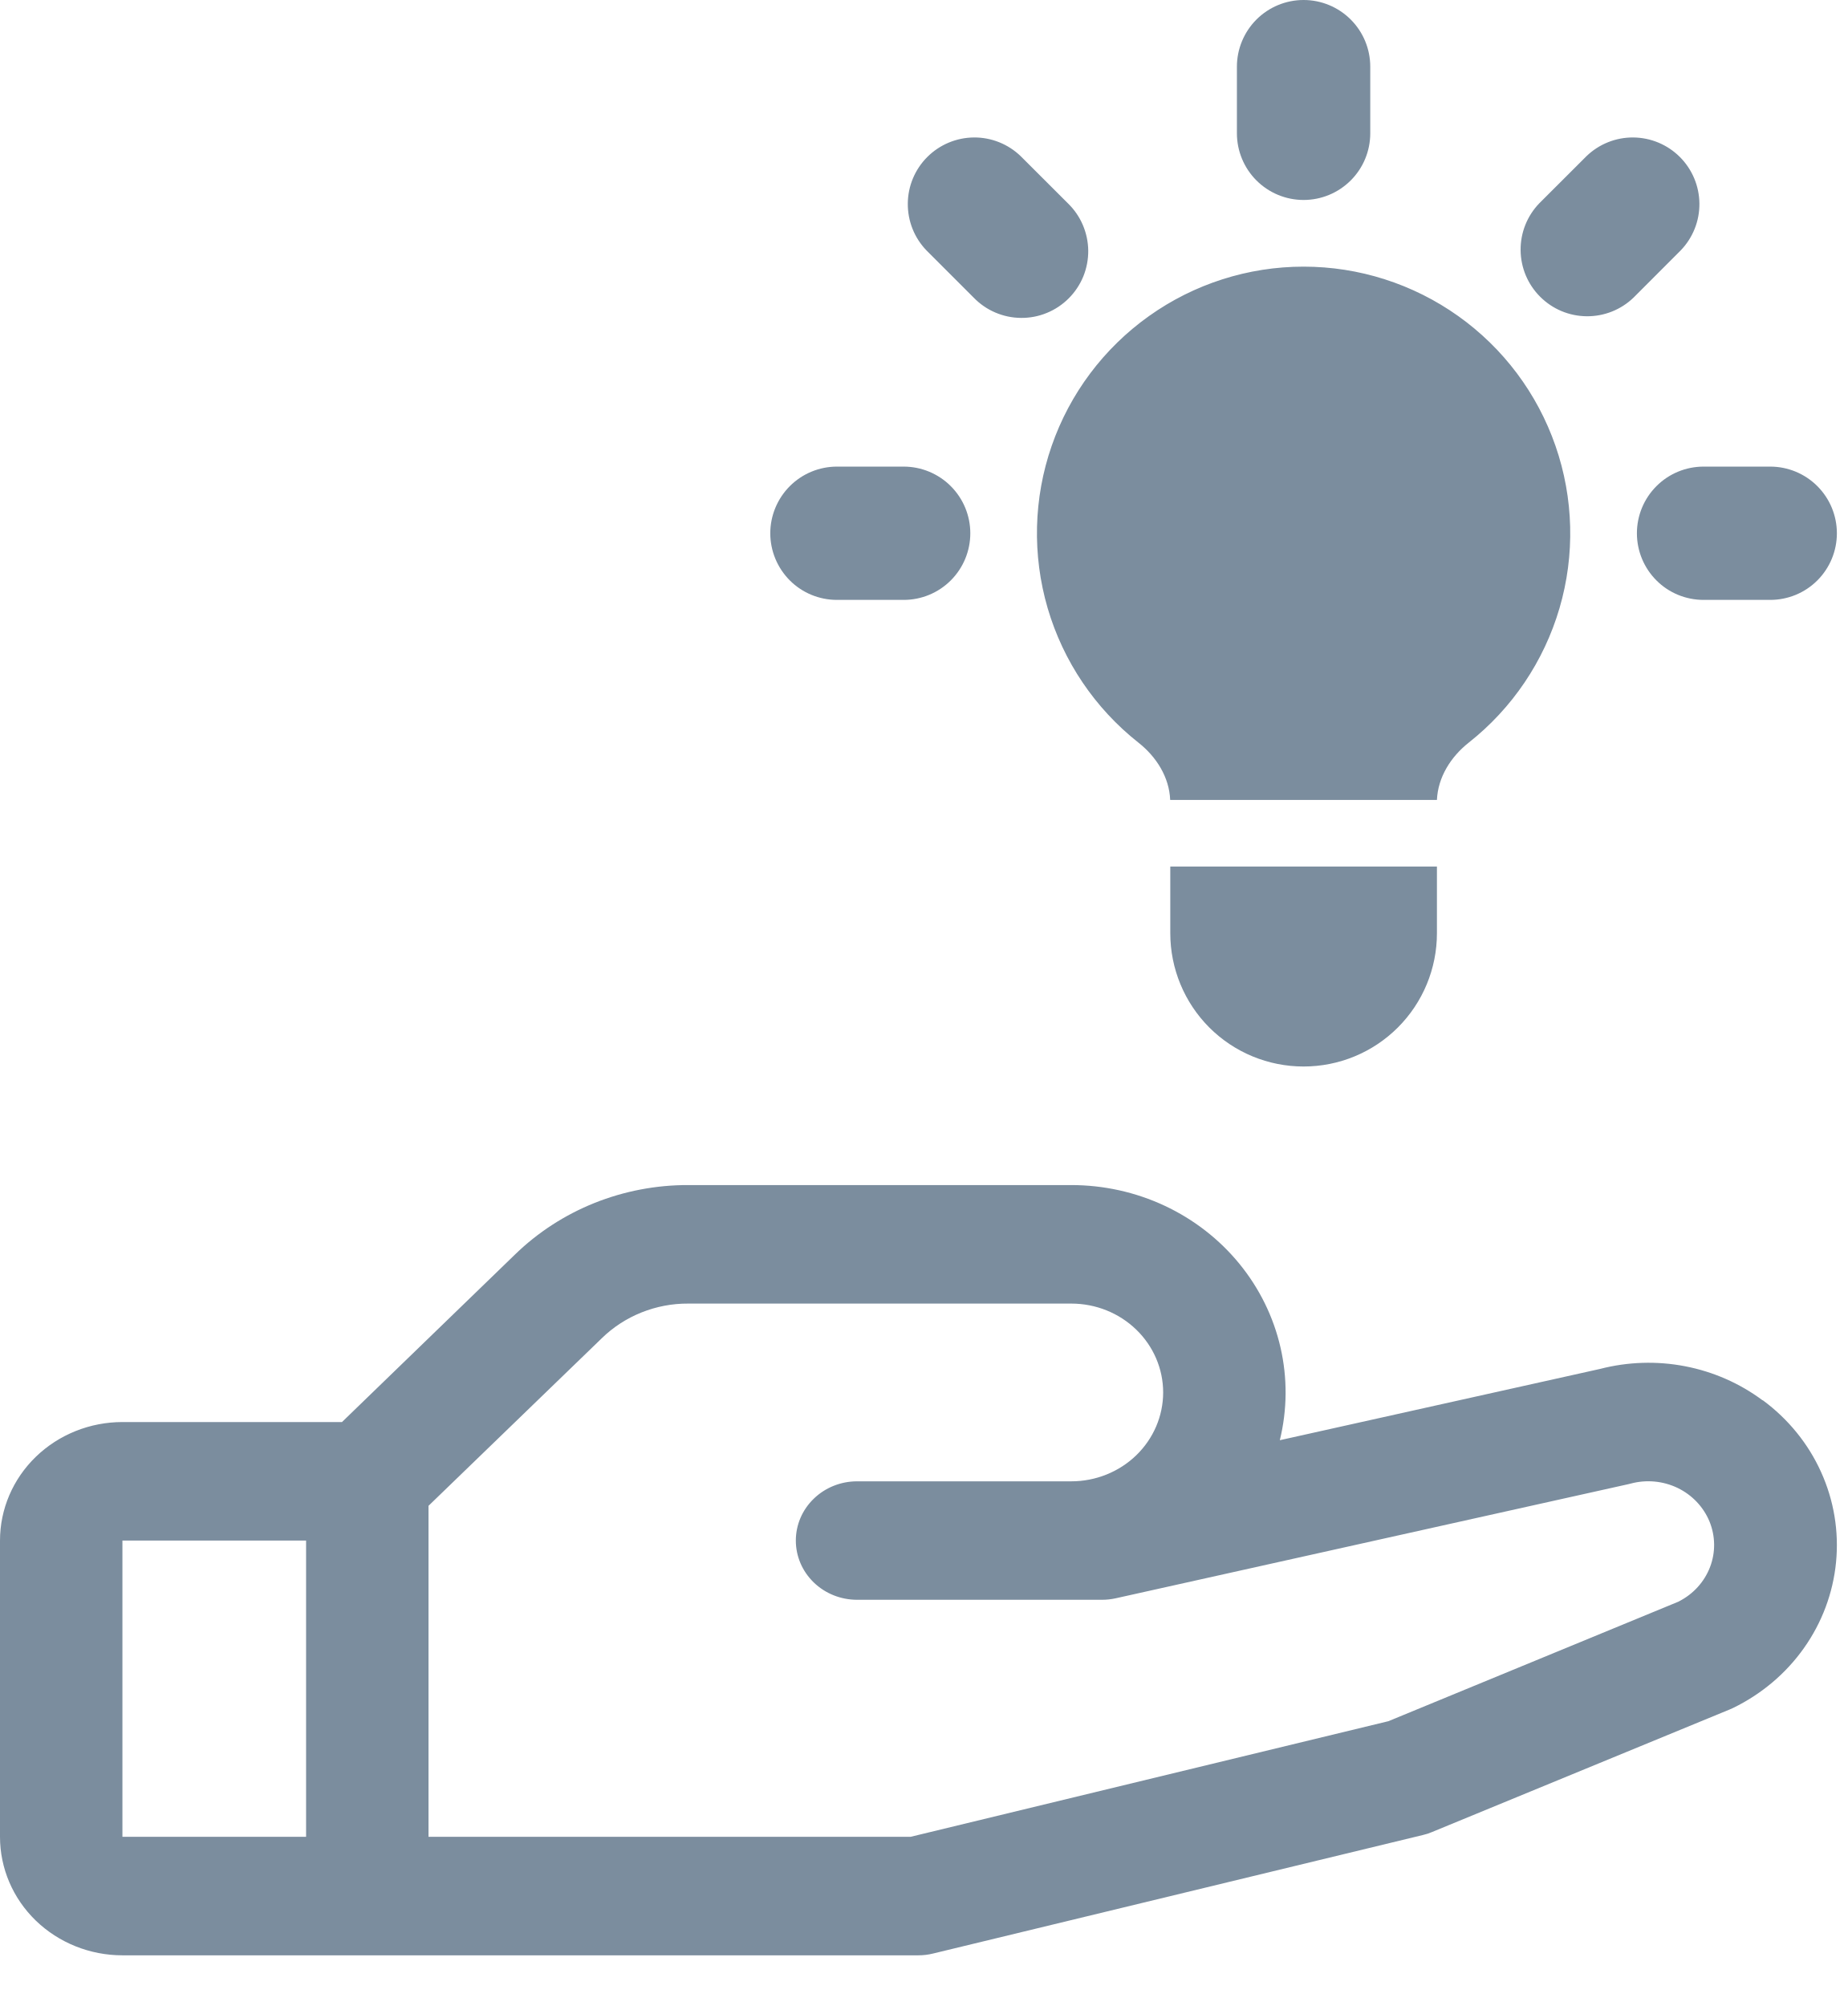
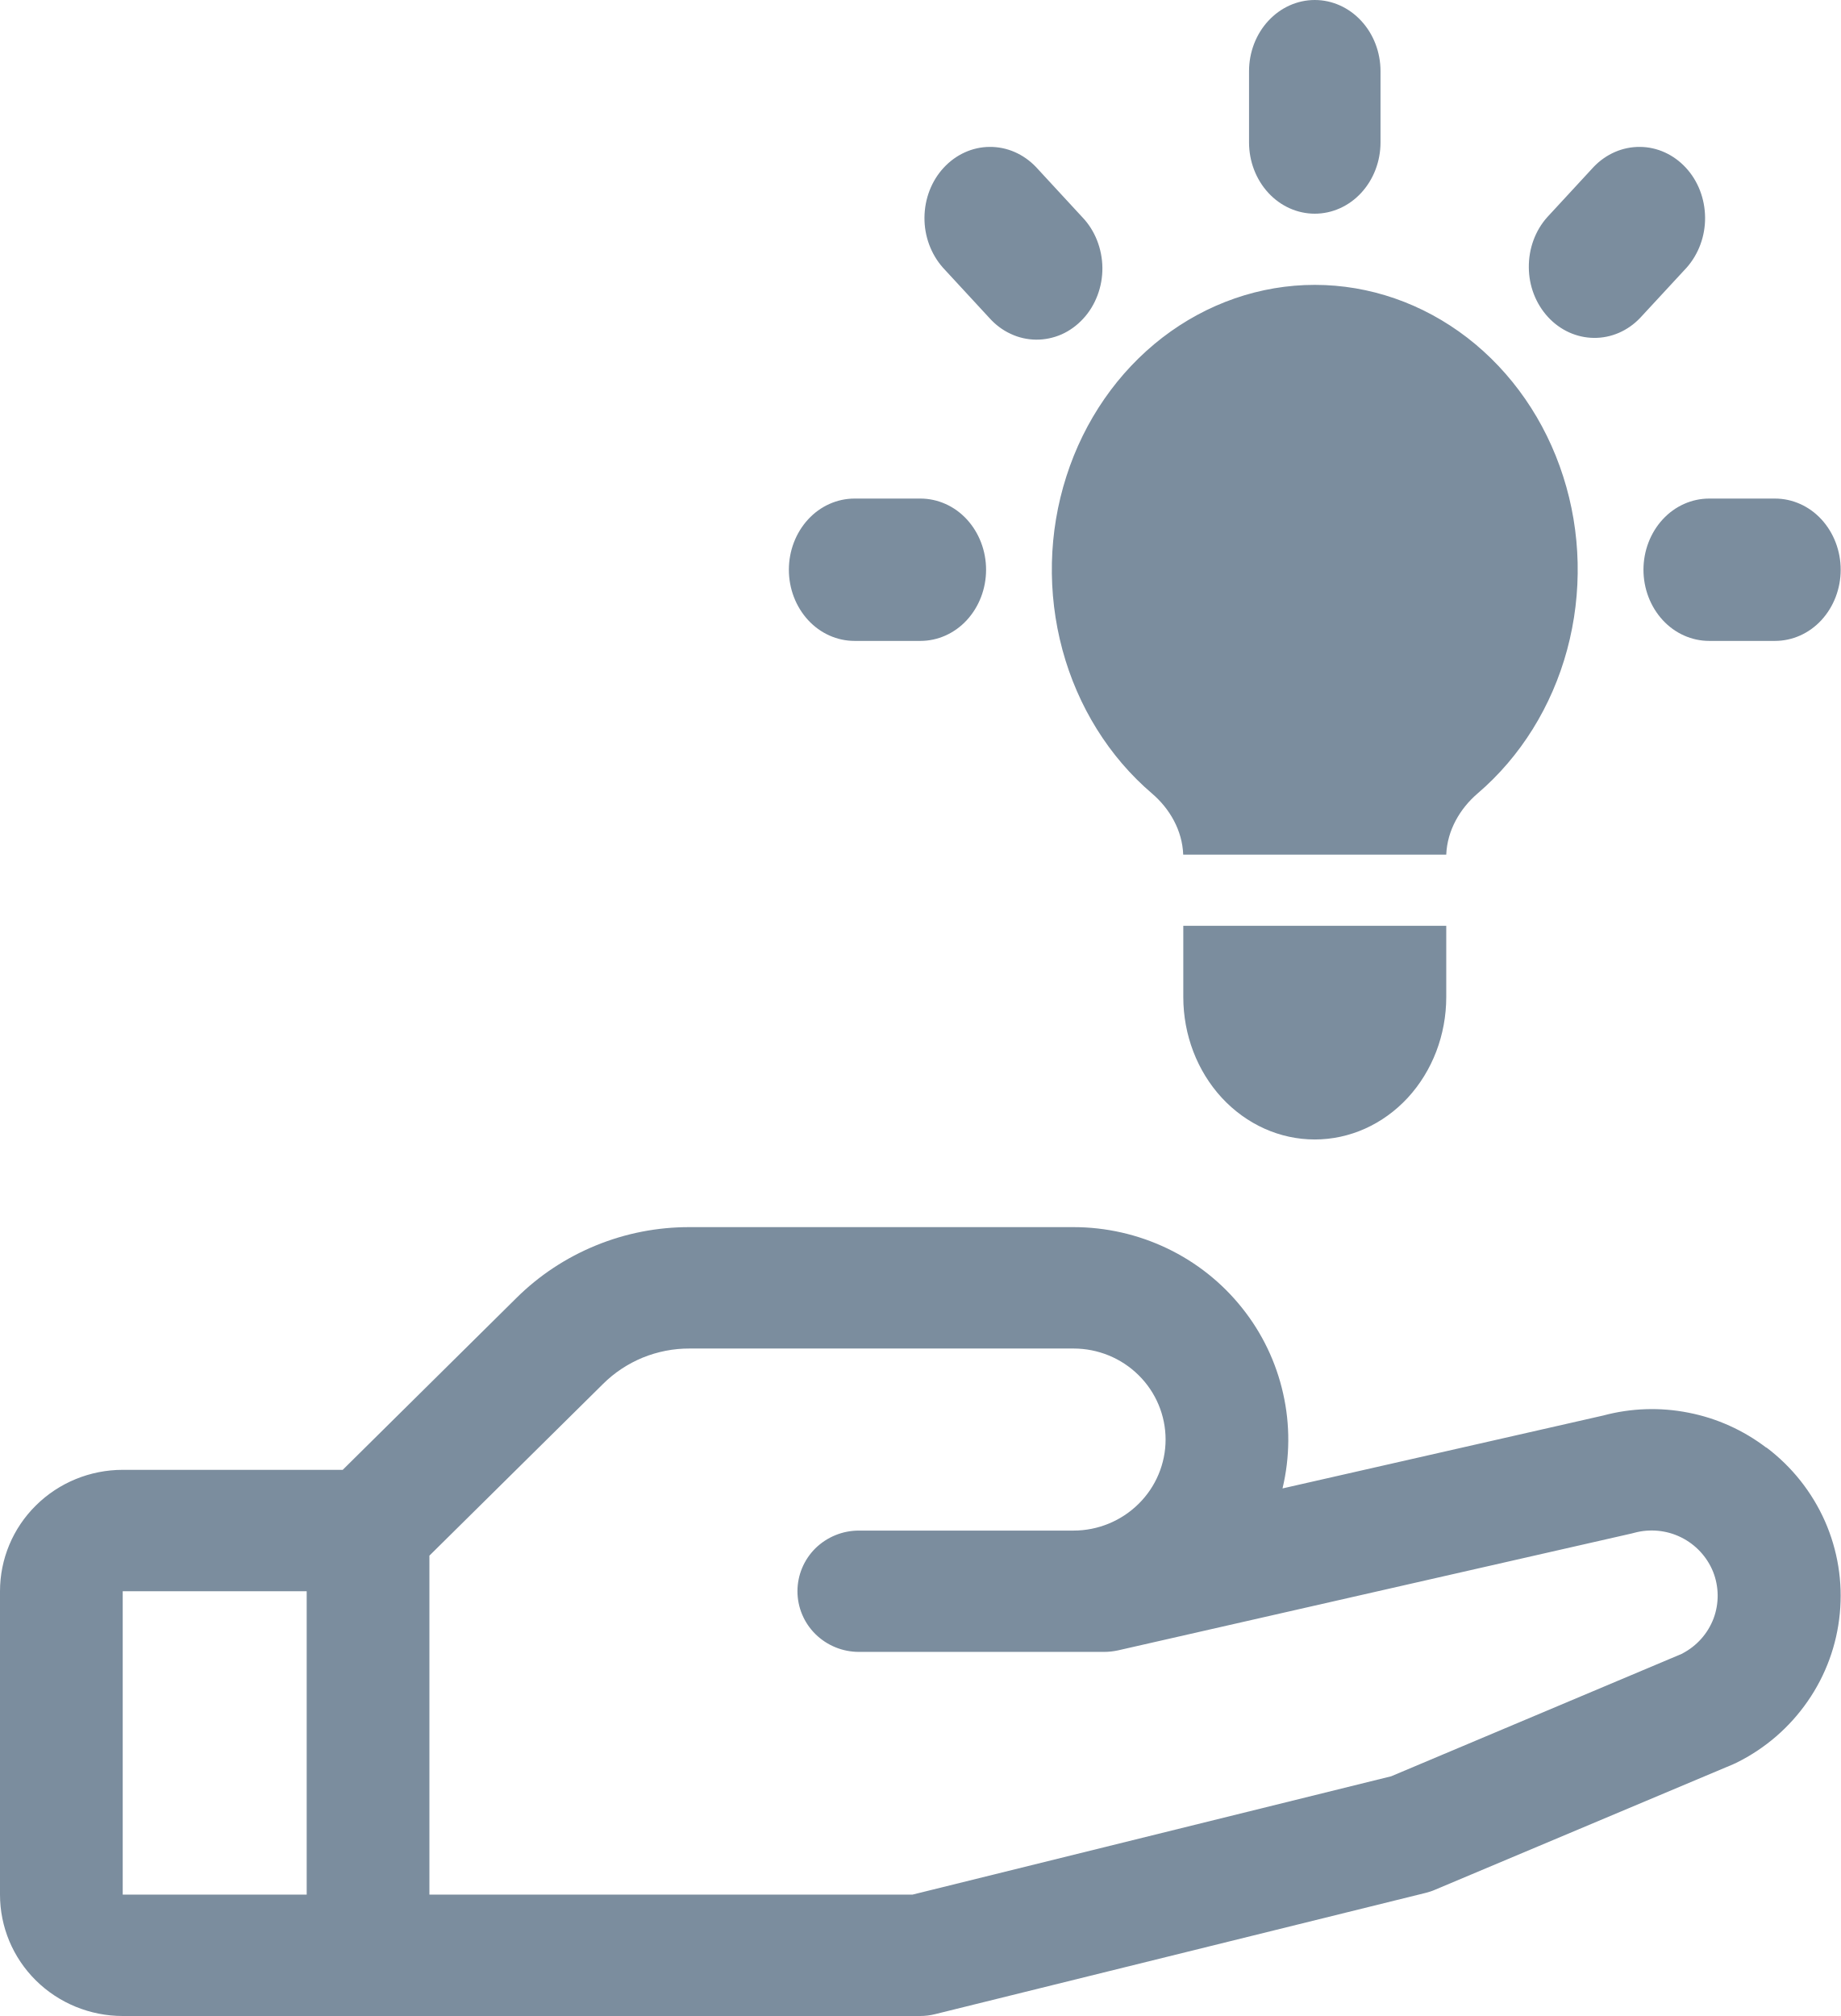
- <svg xmlns="http://www.w3.org/2000/svg" width="35" height="38" viewBox="0 0 35 38" fill="none">
-   <path d="M25.956 1.263C25.956 0.928 25.823 0.607 25.586 0.37C25.349 0.133 25.028 0 24.693 0C24.358 0 24.037 0.133 23.8 0.37C23.564 0.607 23.43 0.928 23.43 1.263V2.525C23.43 2.86 23.564 3.182 23.8 3.418C24.037 3.655 24.358 3.788 24.693 3.788C25.028 3.788 25.349 3.655 25.586 3.418C25.823 3.182 25.956 2.86 25.956 2.525V1.263ZM31.836 4.744C32.066 4.506 32.194 4.187 32.191 3.856C32.188 3.525 32.055 3.208 31.821 2.974C31.587 2.74 31.27 2.607 30.939 2.604C30.608 2.601 30.289 2.729 30.051 2.959L29.158 3.851C28.928 4.089 28.801 4.408 28.804 4.739C28.807 5.071 28.939 5.387 29.174 5.621C29.408 5.856 29.724 5.988 30.055 5.991C30.387 5.994 30.706 5.867 30.944 5.637L31.836 4.744ZM34.795 10.102C34.795 10.437 34.662 10.758 34.425 10.995C34.188 11.232 33.867 11.364 33.532 11.364H32.27C31.935 11.364 31.613 11.232 31.377 10.995C31.14 10.758 31.007 10.437 31.007 10.102C31.007 9.767 31.14 9.446 31.377 9.209C31.613 8.972 31.935 8.839 32.27 8.839H33.532C33.867 8.839 34.188 8.972 34.425 9.209C34.662 9.446 34.795 9.767 34.795 10.102ZM18.443 5.637C18.559 5.757 18.698 5.854 18.853 5.92C19.007 5.986 19.172 6.021 19.34 6.022C19.508 6.024 19.674 5.992 19.829 5.928C19.984 5.865 20.125 5.771 20.244 5.652C20.362 5.534 20.456 5.393 20.52 5.238C20.583 5.083 20.615 4.916 20.614 4.749C20.612 4.581 20.577 4.415 20.511 4.261C20.445 4.107 20.349 3.968 20.228 3.851L19.335 2.959C19.097 2.729 18.778 2.601 18.447 2.604C18.116 2.607 17.799 2.74 17.565 2.974C17.331 3.208 17.198 3.525 17.196 3.856C17.193 4.187 17.32 4.506 17.55 4.744L18.443 5.637ZM18.38 10.102C18.38 10.437 18.247 10.758 18.01 10.995C17.773 11.232 17.452 11.364 17.117 11.364H15.854C15.519 11.364 15.198 11.232 14.961 10.995C14.725 10.758 14.591 10.437 14.591 10.102C14.591 9.767 14.725 9.446 14.961 9.209C15.198 8.972 15.519 8.839 15.854 8.839H17.117C17.452 8.839 17.773 8.972 18.01 9.209C18.247 9.446 18.38 9.767 18.38 10.102ZM22.168 17.678V16.415H27.219V17.678C27.219 18.348 26.953 18.99 26.479 19.464C26.005 19.938 25.363 20.203 24.693 20.203C24.023 20.203 23.381 19.938 22.907 19.464C22.434 18.99 22.168 18.348 22.168 17.678ZM27.219 15.153C27.238 14.723 27.481 14.337 27.821 14.068C28.645 13.418 29.246 12.527 29.541 11.52C29.836 10.513 29.809 9.438 29.465 8.447C29.121 7.455 28.477 6.595 27.622 5.987C26.766 5.378 25.743 5.051 24.693 5.051C23.644 5.051 22.62 5.378 21.765 5.987C20.91 6.595 20.265 7.455 19.921 8.447C19.577 9.438 19.551 10.513 19.845 11.52C20.14 12.527 20.741 13.418 21.565 14.068C21.906 14.337 22.149 14.723 22.166 15.153H27.22H27.219Z" fill="#7B8D9E" />
-   <path d="M33.387 26.526C32.955 26.204 32.453 25.984 31.919 25.881C31.385 25.778 30.834 25.796 30.308 25.932L24.243 27.282C24.384 26.705 24.389 26.105 24.256 25.526C24.123 24.947 23.857 24.405 23.477 23.94C23.097 23.475 22.613 23.099 22.062 22.841C21.511 22.583 20.906 22.449 20.293 22.449H13.037C12.428 22.447 11.824 22.563 11.261 22.788C10.698 23.014 10.187 23.345 9.757 23.763L6.478 26.938H2.319C1.704 26.938 1.114 27.175 0.679 27.596C0.244 28.017 0 28.588 0 29.183L0 34.795C0 35.391 0.244 35.962 0.679 36.383C1.114 36.803 1.704 37.04 2.319 37.04H17.394C17.489 37.04 17.584 37.029 17.675 37.006L26.953 34.761C27.012 34.748 27.069 34.729 27.125 34.705L32.759 32.385L32.823 32.357C33.364 32.095 33.828 31.704 34.17 31.221C34.513 30.737 34.722 30.178 34.779 29.594C34.836 29.011 34.739 28.423 34.496 27.886C34.254 27.349 33.874 26.881 33.393 26.526H33.387ZM2.319 29.183H5.798V34.795H2.319V29.183ZM31.807 30.335L26.299 32.605L17.249 34.795H8.117V28.525L11.398 25.352C11.612 25.142 11.868 24.976 12.149 24.863C12.431 24.75 12.732 24.692 13.037 24.694H20.293C20.755 24.694 21.197 24.871 21.523 25.187C21.849 25.502 22.033 25.931 22.033 26.377C22.033 26.824 21.849 27.252 21.523 27.568C21.197 27.883 20.755 28.061 20.293 28.061H16.235C15.927 28.061 15.632 28.179 15.415 28.39C15.197 28.6 15.075 28.885 15.075 29.183C15.075 29.481 15.197 29.766 15.415 29.977C15.632 30.187 15.927 30.305 16.235 30.305H20.873C20.96 30.305 21.047 30.296 21.133 30.277L30.844 28.115L30.889 28.104C31.186 28.024 31.502 28.054 31.778 28.186C32.053 28.319 32.268 28.546 32.382 28.822C32.495 29.099 32.499 29.407 32.392 29.686C32.285 29.965 32.075 30.197 31.803 30.335H31.807Z" fill="#7B8D9E" />
+ <svg xmlns="http://www.w3.org/2000/svg" width="21" height="23" viewBox="0 0 21 23" fill="none">
+   <path d="M15.75 0.812C15.75 0.597 15.671 0.39 15.53 0.238C15.39 0.086 15.199 0 15 0C14.801 0 14.61 0.086 14.47 0.238C14.329 0.39 14.25 0.597 14.25 0.812V1.625C14.25 1.84 14.329 2.047 14.47 2.2C14.61 2.352 14.801 2.438 15 2.438C15.199 2.438 15.39 2.352 15.53 2.2C15.671 2.047 15.75 1.84 15.75 1.625V0.812ZM19.243 3.053C19.379 2.899 19.455 2.694 19.453 2.481C19.451 2.268 19.373 2.064 19.234 1.914C19.095 1.763 18.906 1.677 18.71 1.676C18.513 1.674 18.324 1.756 18.182 1.904L17.652 2.478C17.515 2.631 17.44 2.837 17.442 3.05C17.443 3.263 17.522 3.466 17.661 3.617C17.8 3.768 17.988 3.853 18.185 3.855C18.382 3.857 18.571 3.775 18.712 3.627L19.243 3.053ZM21 6.5C21 6.715 20.921 6.922 20.78 7.075C20.64 7.227 20.449 7.312 20.25 7.312H19.5C19.301 7.312 19.11 7.227 18.97 7.075C18.829 6.922 18.75 6.715 18.75 6.5C18.75 6.285 18.829 6.078 18.97 5.925C19.11 5.773 19.301 5.688 19.5 5.688H20.25C20.449 5.688 20.64 5.773 20.78 5.925C20.921 6.078 21 6.285 21 6.5ZM11.287 3.627C11.357 3.705 11.439 3.767 11.531 3.809C11.622 3.852 11.721 3.874 11.82 3.875C11.92 3.876 12.019 3.855 12.111 3.815C12.203 3.774 12.287 3.713 12.357 3.637C12.428 3.561 12.483 3.47 12.521 3.37C12.559 3.27 12.578 3.163 12.577 3.055C12.576 2.948 12.555 2.841 12.516 2.742C12.477 2.643 12.42 2.553 12.348 2.478L11.818 1.904C11.676 1.756 11.487 1.674 11.29 1.676C11.094 1.677 10.905 1.763 10.766 1.914C10.627 2.064 10.549 2.268 10.547 2.481C10.545 2.694 10.621 2.899 10.757 3.053L11.287 3.627ZM11.25 6.5C11.25 6.715 11.171 6.922 11.03 7.075C10.89 7.227 10.699 7.312 10.5 7.312H9.75C9.551 7.312 9.36 7.227 9.22 7.075C9.079 6.922 9 6.715 9 6.5C9 6.285 9.079 6.078 9.22 5.925C9.36 5.773 9.551 5.688 9.75 5.688H10.5C10.699 5.688 10.89 5.773 11.03 5.925C11.171 6.078 11.25 6.285 11.25 6.5ZM13.5 11.375V10.562H16.5V11.375C16.5 11.806 16.342 12.219 16.061 12.524C15.779 12.829 15.398 13 15 13C14.602 13 14.221 12.829 13.939 12.524C13.658 12.219 13.5 11.806 13.5 11.375ZM16.5 9.75C16.511 9.474 16.656 9.225 16.858 9.052C17.347 8.634 17.704 8.061 17.879 7.413C18.054 6.764 18.039 6.073 17.834 5.435C17.63 4.797 17.247 4.244 16.739 3.852C16.231 3.461 15.623 3.25 15 3.25C14.377 3.25 13.769 3.461 13.261 3.852C12.753 4.244 12.37 4.797 12.166 5.435C11.961 6.073 11.946 6.764 12.121 7.413C12.296 8.061 12.653 8.634 13.142 9.052C13.345 9.225 13.489 9.474 13.499 9.75H16.501H16.5Z" fill="#7B8D9E" />
+   <path d="M20.15 16.515C19.89 16.317 19.587 16.18 19.264 16.117C18.942 16.053 18.609 16.064 18.292 16.149L14.632 16.981C14.717 16.625 14.72 16.255 14.639 15.898C14.559 15.541 14.399 15.207 14.169 14.92C13.94 14.633 13.648 14.401 13.315 14.242C12.982 14.083 12.617 14 12.248 14H7.868C7.501 13.999 7.136 14.07 6.796 14.21C6.457 14.349 6.148 14.553 5.889 14.811L3.91 16.769H1.4C1.029 16.769 0.672 16.915 0.41 17.175C0.147 17.434 0 17.787 0 18.154L0 21.615C0 21.983 0.147 22.335 0.41 22.595C0.672 22.854 1.029 23 1.4 23H10.498C10.555 23 10.612 22.993 10.668 22.979L16.267 21.595C16.302 21.586 16.337 21.575 16.371 21.56L19.771 20.129L19.81 20.111C20.137 19.95 20.416 19.709 20.623 19.41C20.83 19.112 20.956 18.767 20.99 18.407C21.025 18.048 20.966 17.685 20.82 17.354C20.673 17.023 20.444 16.734 20.154 16.515H20.15ZM1.4 18.154H3.499V21.615H1.4V18.154ZM19.197 18.864L15.872 20.265L10.411 21.615H4.899V17.748L6.879 15.79C7.008 15.661 7.163 15.559 7.332 15.489C7.502 15.42 7.684 15.384 7.868 15.385H12.248C12.526 15.385 12.793 15.494 12.99 15.689C13.187 15.883 13.298 16.148 13.298 16.423C13.298 16.698 13.187 16.963 12.99 17.157C12.793 17.352 12.526 17.462 12.248 17.462H9.798C9.613 17.462 9.435 17.535 9.303 17.664C9.172 17.794 9.098 17.97 9.098 18.154C9.098 18.337 9.172 18.514 9.303 18.643C9.435 18.773 9.613 18.846 9.798 18.846H12.598C12.65 18.846 12.703 18.84 12.754 18.829L18.616 17.495L18.643 17.488C18.822 17.439 19.013 17.457 19.179 17.539C19.345 17.621 19.475 17.761 19.544 17.931C19.612 18.102 19.614 18.292 19.55 18.464C19.485 18.636 19.358 18.779 19.194 18.864H19.197Z" fill="#7B8D9E" />
</svg>
